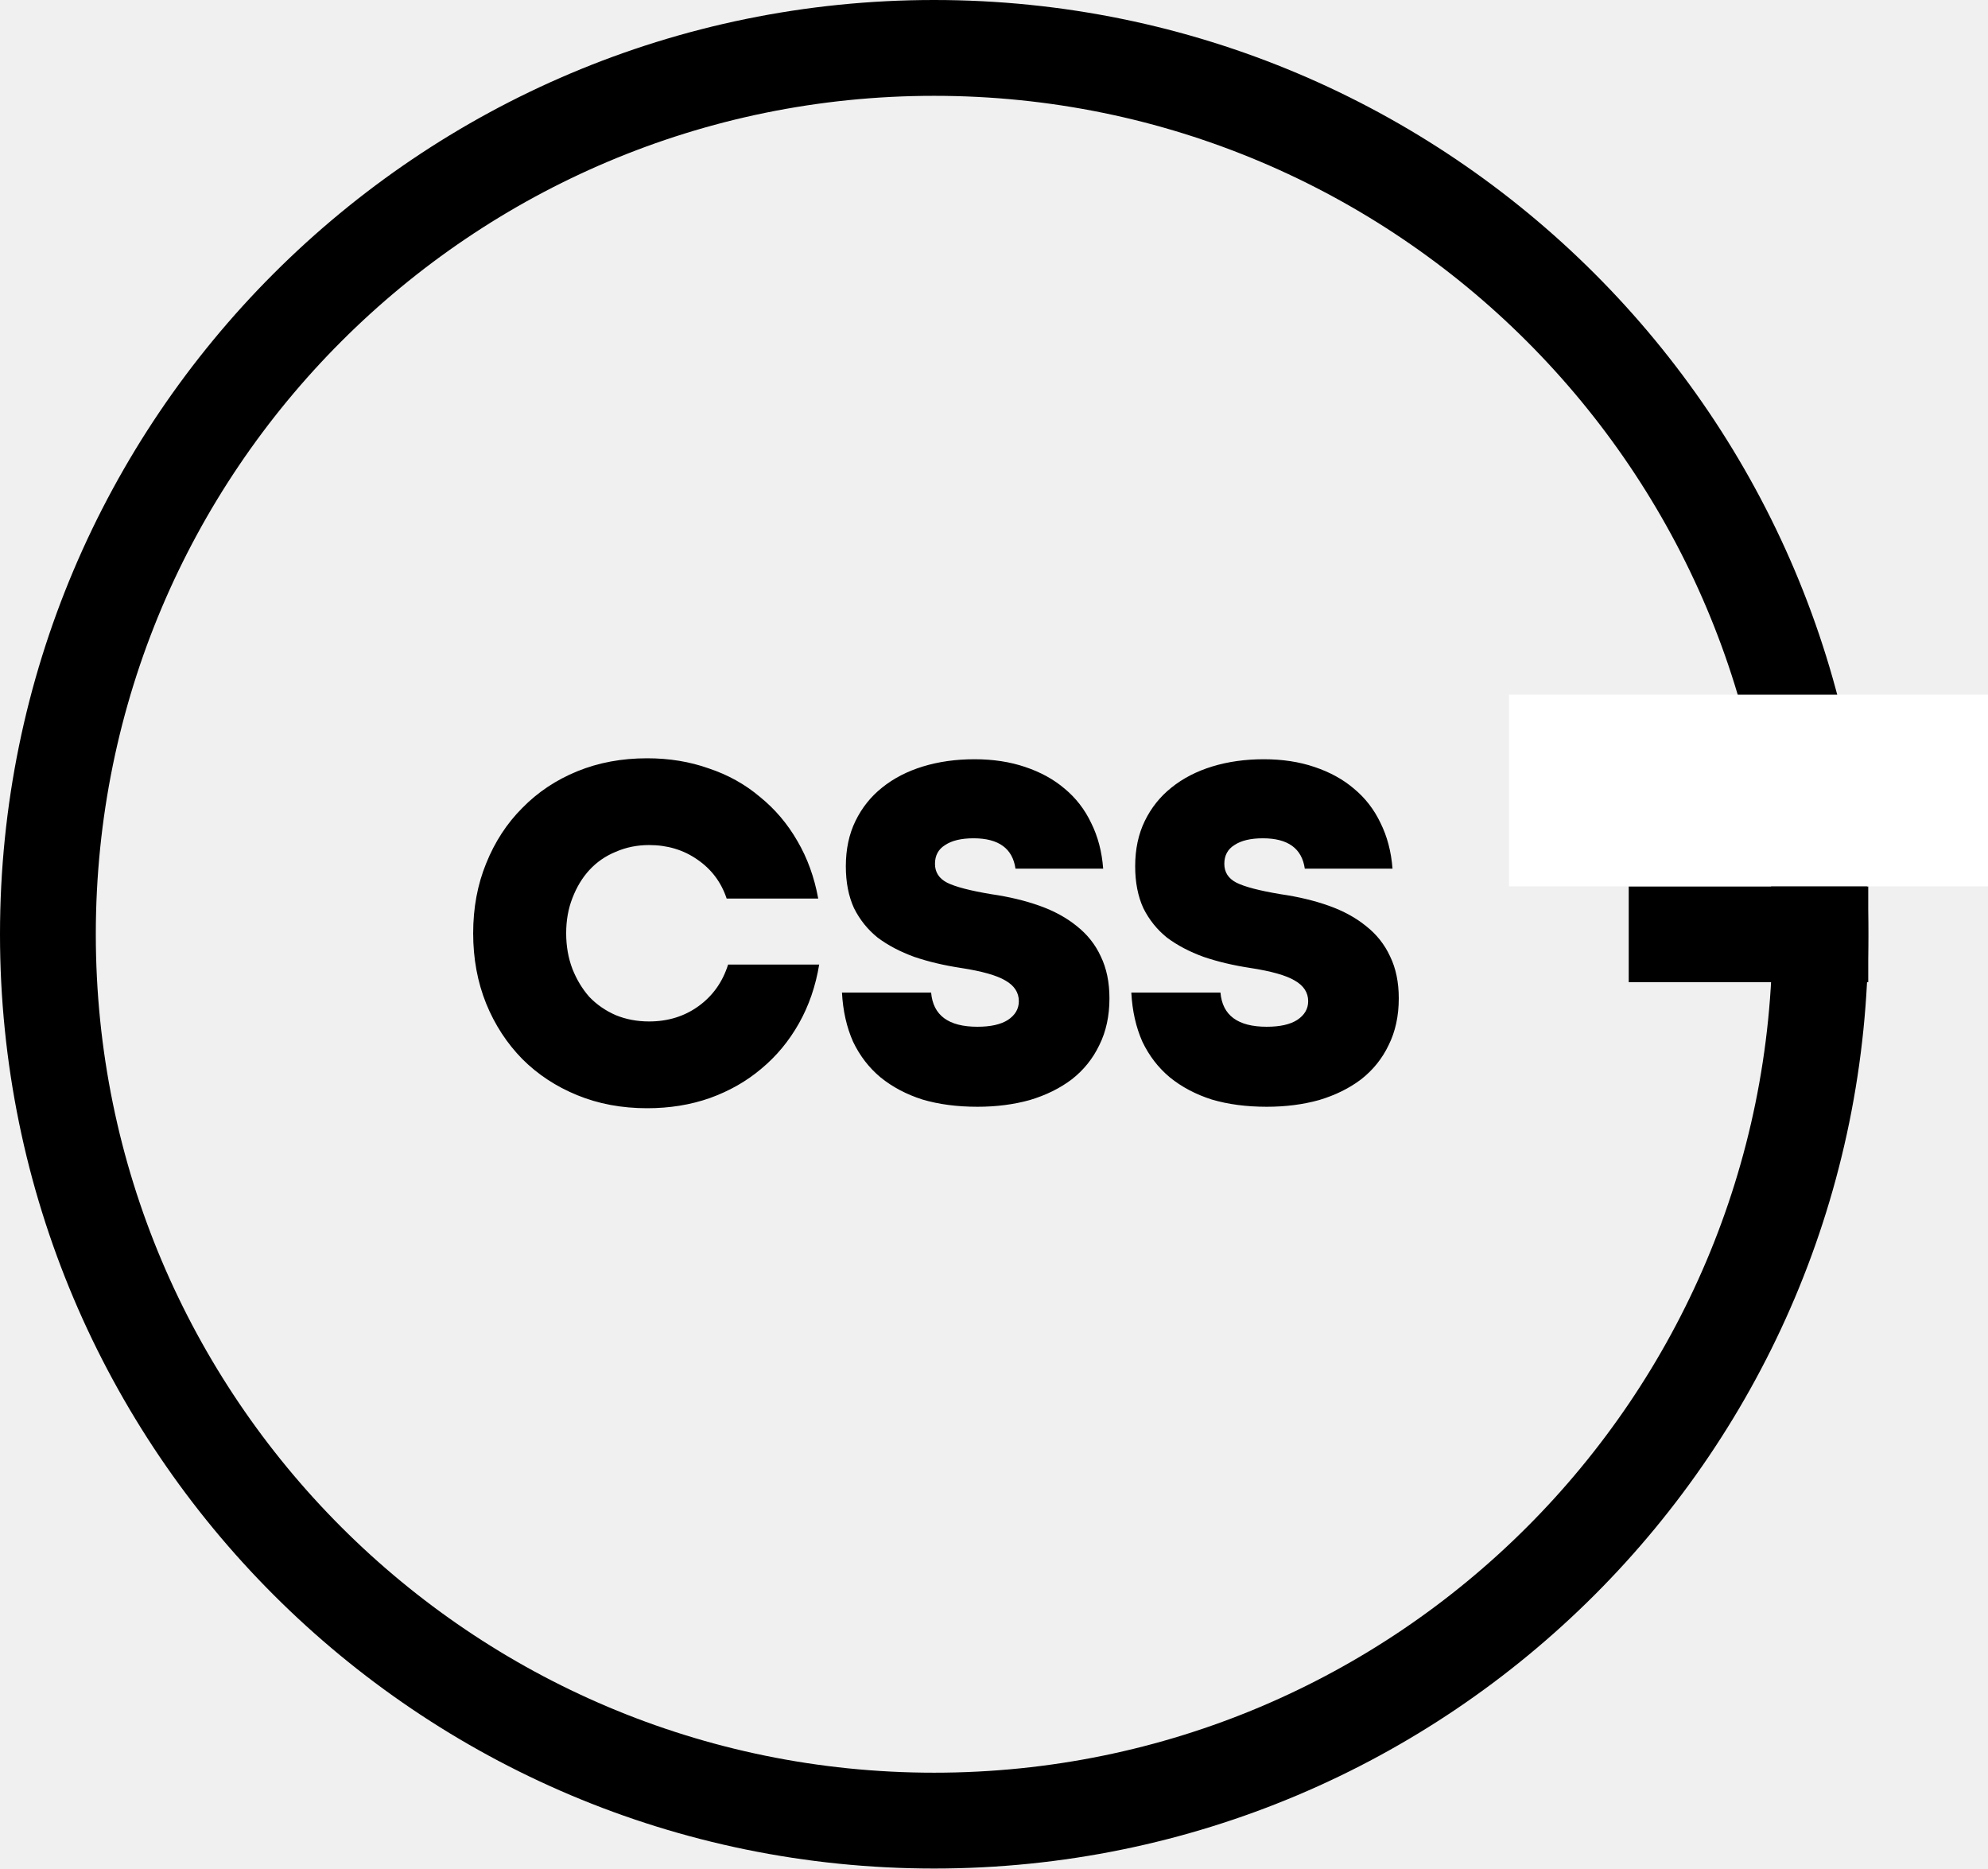
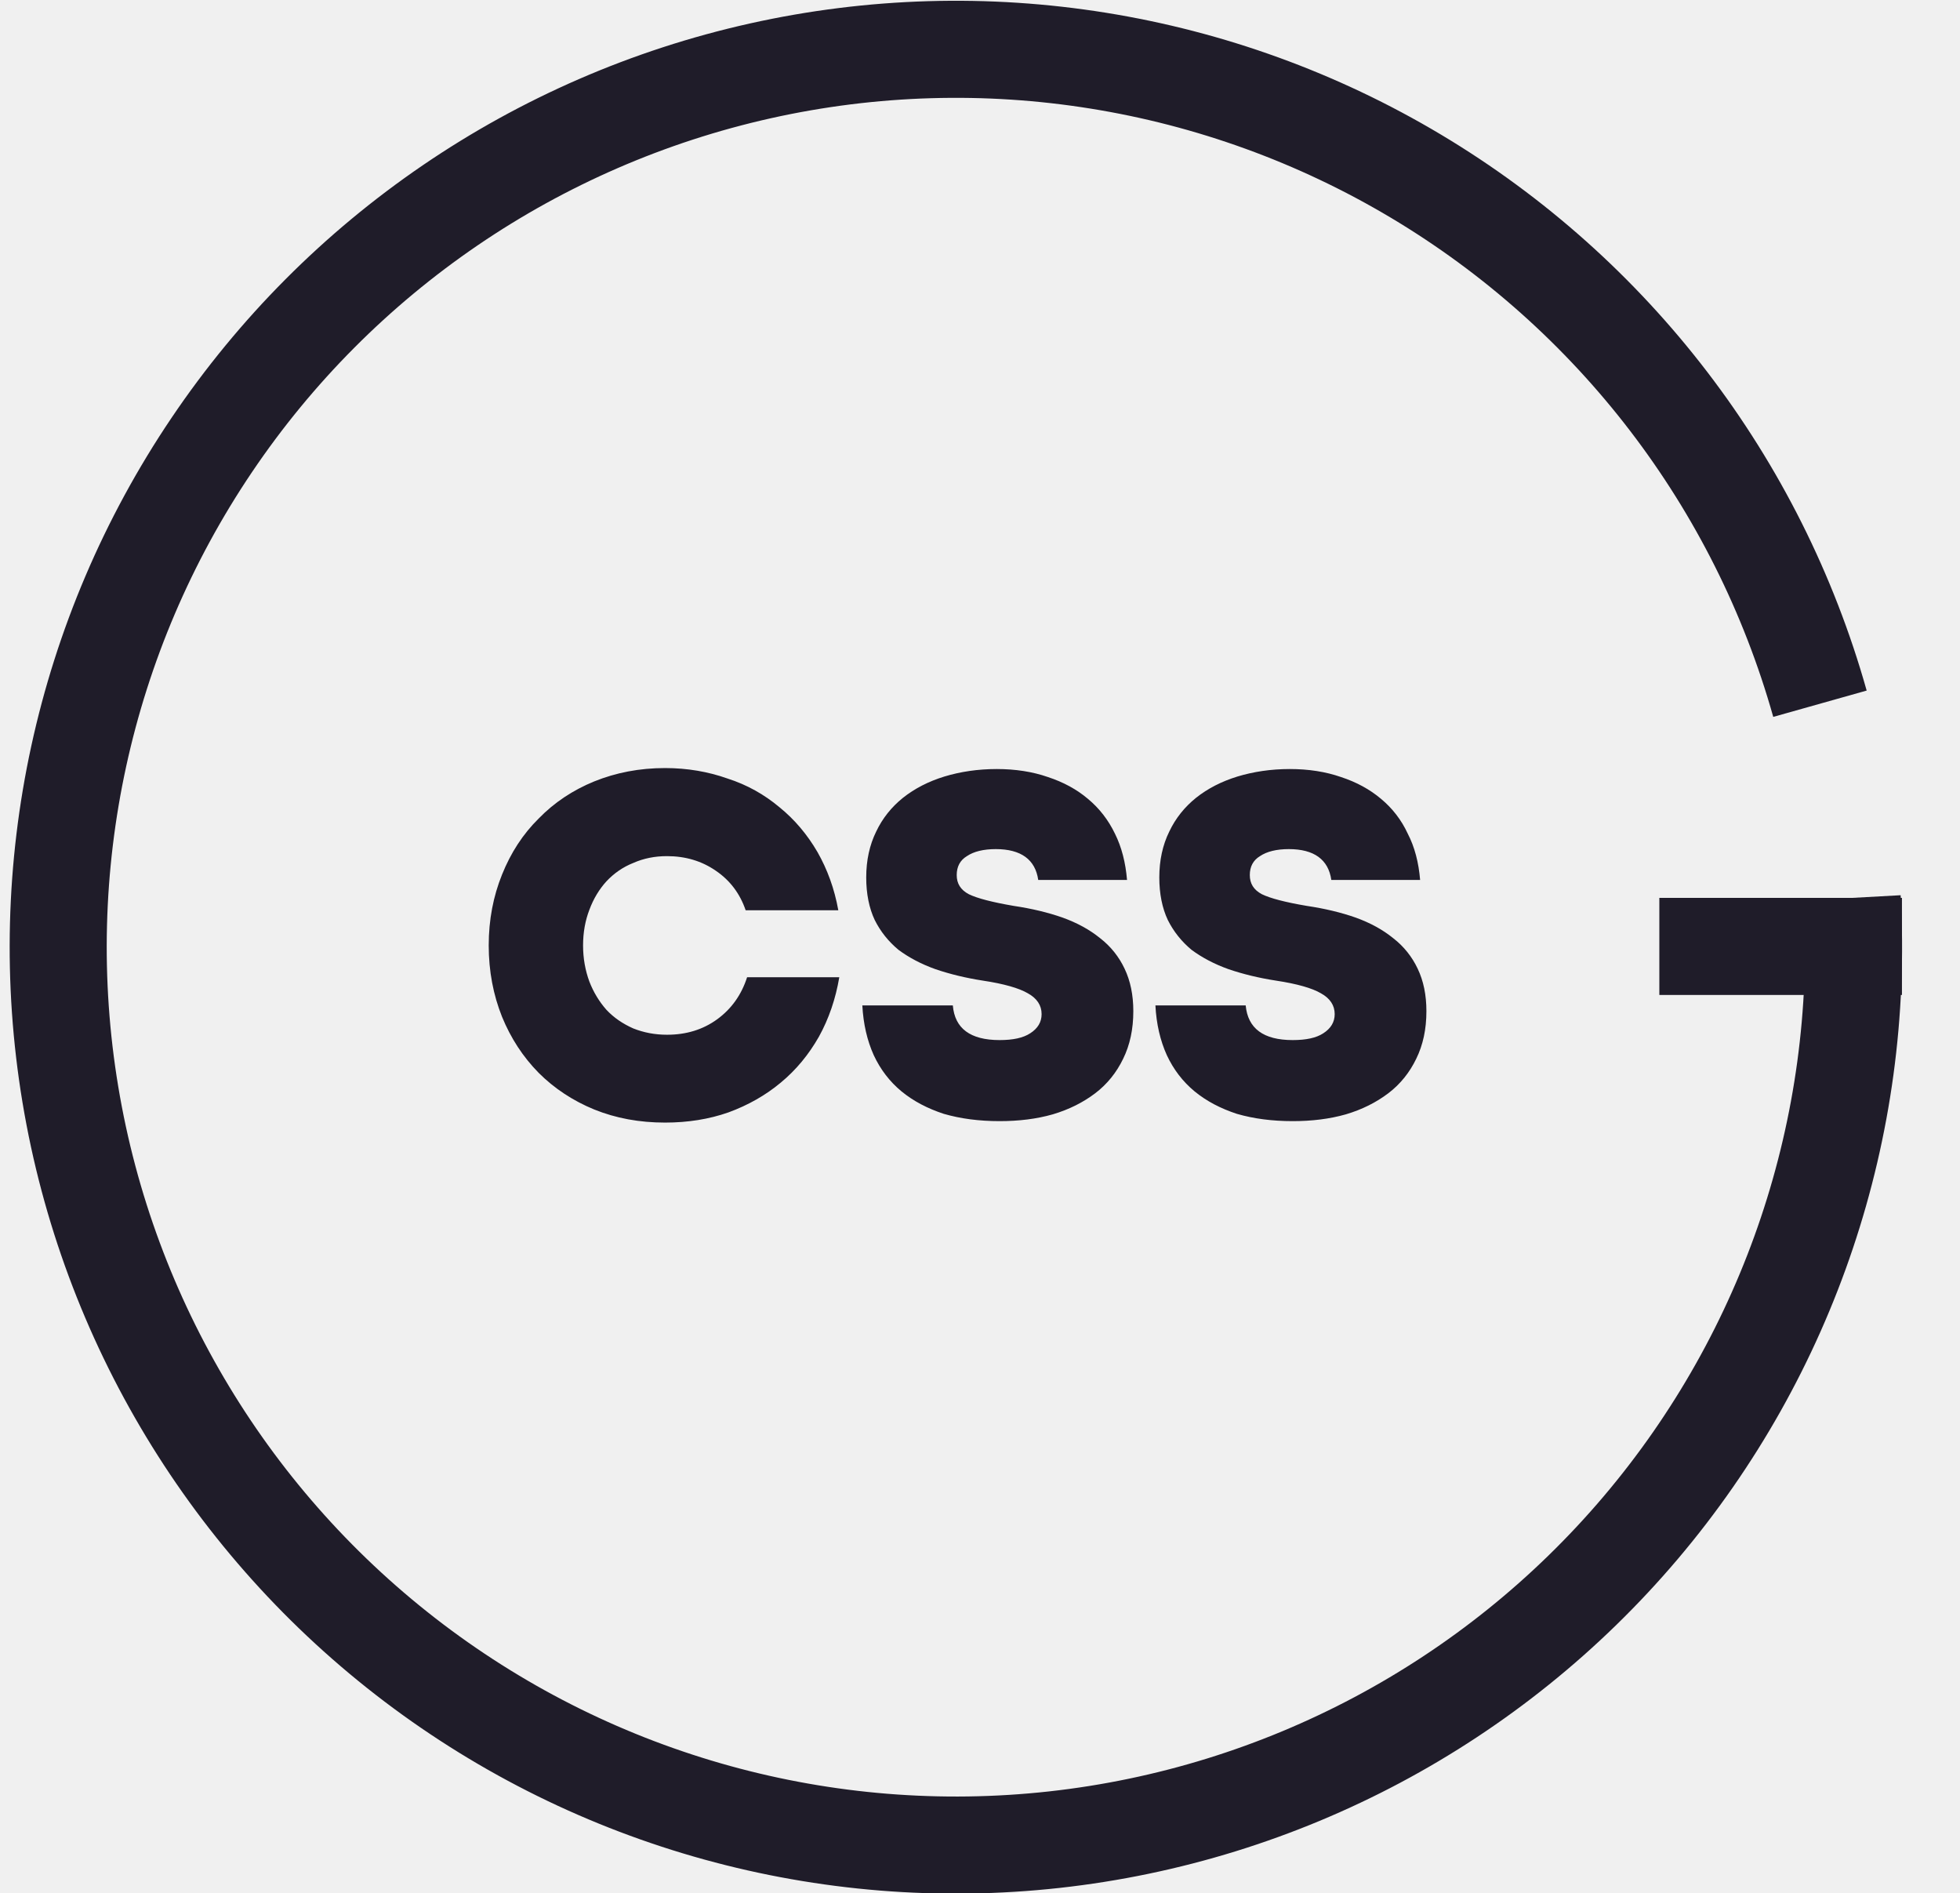
- <svg xmlns="http://www.w3.org/2000/svg" width="83" height="78" viewBox="0 0 83 78" fill="none">
-   <g id="MacBook Pro 14&quot; - 2">
-     <g id="Group 26">
-       <g id="Group 4">
-         <circle id="Ellipse 1" cx="39" cy="39" r="37" stroke="black" stroke-width="4" />
-         <path id="CSS" d="M27.018 46.262C25.958 46.262 24.986 46.081 24.101 45.718C23.215 45.356 22.451 44.853 21.807 44.209C21.163 43.552 20.66 42.781 20.298 41.895C19.936 40.997 19.755 40.017 19.755 38.958C19.755 37.898 19.936 36.926 20.298 36.04C20.66 35.142 21.163 34.37 21.807 33.727C22.451 33.069 23.215 32.559 24.101 32.197C24.986 31.835 25.958 31.654 27.018 31.654C27.944 31.654 28.802 31.795 29.593 32.077C30.398 32.345 31.109 32.741 31.726 33.264C32.357 33.773 32.88 34.391 33.296 35.115C33.711 35.826 34 36.624 34.161 37.509H30.338C30.11 36.825 29.701 36.282 29.111 35.879C28.534 35.477 27.863 35.276 27.099 35.276C26.602 35.276 26.139 35.37 25.71 35.557C25.281 35.732 24.912 35.987 24.604 36.322C24.308 36.644 24.074 37.033 23.899 37.489C23.725 37.932 23.638 38.421 23.638 38.958C23.638 39.494 23.725 39.991 23.899 40.447C24.074 40.889 24.308 41.278 24.604 41.614C24.912 41.936 25.281 42.191 25.71 42.378C26.139 42.553 26.602 42.64 27.099 42.64C27.89 42.64 28.581 42.425 29.171 41.996C29.761 41.567 30.17 40.99 30.398 40.266H34.201C34.053 41.164 33.772 41.983 33.356 42.72C32.94 43.458 32.417 44.089 31.787 44.612C31.17 45.135 30.452 45.544 29.634 45.839C28.829 46.121 27.957 46.262 27.018 46.262ZM40.807 46.201C39.962 46.201 39.197 46.101 38.513 45.899C37.843 45.685 37.259 45.376 36.763 44.974C36.28 44.571 35.898 44.075 35.616 43.485C35.348 42.881 35.193 42.197 35.153 41.433H38.875C38.956 42.385 39.6 42.861 40.807 42.861C41.357 42.861 41.779 42.767 42.075 42.58C42.383 42.378 42.537 42.117 42.537 41.795C42.537 41.433 42.35 41.144 41.974 40.93C41.612 40.715 40.995 40.541 40.123 40.407C39.412 40.299 38.761 40.145 38.171 39.944C37.581 39.729 37.071 39.461 36.642 39.139C36.226 38.804 35.898 38.395 35.656 37.912C35.428 37.415 35.314 36.832 35.314 36.161C35.314 35.45 35.448 34.82 35.717 34.27C35.985 33.72 36.354 33.257 36.823 32.882C37.306 32.492 37.876 32.197 38.533 31.996C39.191 31.795 39.908 31.694 40.686 31.694C41.464 31.694 42.169 31.802 42.799 32.016C43.443 32.231 43.993 32.533 44.449 32.922C44.918 33.311 45.287 33.787 45.555 34.35C45.837 34.914 46.005 35.551 46.058 36.262H42.397C42.276 35.417 41.692 34.994 40.646 34.994C40.136 34.994 39.741 35.088 39.459 35.276C39.177 35.45 39.036 35.712 39.036 36.06C39.036 36.409 39.204 36.671 39.539 36.845C39.888 37.02 40.505 37.181 41.391 37.328C42.128 37.435 42.799 37.596 43.403 37.811C44.006 38.026 44.523 38.307 44.952 38.656C45.395 39.005 45.73 39.427 45.958 39.924C46.199 40.42 46.32 41.003 46.32 41.674C46.32 42.412 46.179 43.062 45.898 43.626C45.629 44.189 45.247 44.665 44.751 45.054C44.254 45.43 43.671 45.718 43 45.919C42.329 46.107 41.598 46.201 40.807 46.201ZM52.886 46.201C52.041 46.201 51.277 46.101 50.593 45.899C49.922 45.685 49.338 45.376 48.842 44.974C48.359 44.571 47.977 44.075 47.695 43.485C47.427 42.881 47.273 42.197 47.233 41.433H50.955C51.035 42.385 51.679 42.861 52.886 42.861C53.436 42.861 53.859 42.767 54.154 42.58C54.462 42.378 54.617 42.117 54.617 41.795C54.617 41.433 54.429 41.144 54.053 40.93C53.691 40.715 53.074 40.541 52.202 40.407C51.491 40.299 50.841 40.145 50.251 39.944C49.66 39.729 49.151 39.461 48.721 39.139C48.306 38.804 47.977 38.395 47.736 37.912C47.508 37.415 47.394 36.832 47.394 36.161C47.394 35.45 47.528 34.82 47.796 34.27C48.064 33.72 48.433 33.257 48.903 32.882C49.385 32.492 49.956 32.197 50.613 31.996C51.27 31.795 51.988 31.694 52.766 31.694C53.544 31.694 54.248 31.802 54.878 32.016C55.522 32.231 56.072 32.533 56.528 32.922C56.998 33.311 57.367 33.787 57.635 34.35C57.916 34.914 58.084 35.551 58.138 36.262H54.476C54.355 35.417 53.772 34.994 52.725 34.994C52.216 34.994 51.82 35.088 51.538 35.276C51.257 35.45 51.116 35.712 51.116 36.06C51.116 36.409 51.283 36.671 51.619 36.845C51.968 37.02 52.584 37.181 53.47 37.328C54.208 37.435 54.878 37.596 55.482 37.811C56.086 38.026 56.602 38.307 57.031 38.656C57.474 39.005 57.809 39.427 58.037 39.924C58.279 40.42 58.399 41.003 58.399 41.674C58.399 42.412 58.258 43.062 57.977 43.626C57.709 44.189 57.326 44.665 56.83 45.054C56.334 45.43 55.75 45.718 55.08 45.919C54.409 46.107 53.678 46.201 52.886 46.201Z" fill="black" />
-         <path id="Vector 1" d="M78 39L68 39" stroke="black" stroke-width="4" />
-         <rect id="Rectangle 1" x="63" y="29" width="20" height="8" fill="white" />
-       </g>
-     </g>
-   </g>
+ <svg xmlns="http://www.w3.org/2000/svg" width="58" height="56" viewBox="0 0 57.436 56" fill="none">
+   <path d="M54.528 26.564C54.901 33.347 52.662 40.014 48.27 45.197C43.878 50.379 37.668 53.682 30.916 54.427C24.164 55.171 17.384 53.301 11.968 49.2C6.553 45.099 2.914 39.08 1.8 32.379C0.686 25.678 2.181 18.805 5.979 13.173C9.776 7.54 15.587 3.577 22.216 2.097C28.846 0.617 35.791 1.733 41.623 5.215C47.455 8.698 51.732 14.282 53.574 20.82" stroke="#1F1C29" stroke-width="2.872" />
+   <path d="M19.399 33.212C18.638 33.212 17.942 33.083 17.303 32.825C16.671 32.566 16.118 32.2 15.659 31.741C15.192 31.267 14.833 30.714 14.574 30.082C14.316 29.436 14.18 28.732 14.18 27.971C14.18 27.21 14.316 26.514 14.574 25.875C14.833 25.229 15.192 24.676 15.659 24.216C16.118 23.743 16.671 23.376 17.303 23.118C17.942 22.86 18.638 22.723 19.399 22.723C20.059 22.723 20.677 22.831 21.244 23.032C21.826 23.218 22.335 23.506 22.78 23.879C23.233 24.245 23.606 24.69 23.908 25.207C24.202 25.724 24.41 26.291 24.525 26.93H21.783C21.617 26.442 21.323 26.047 20.899 25.76C20.483 25.473 20.002 25.329 19.456 25.329C19.097 25.329 18.767 25.394 18.459 25.53C18.15 25.652 17.884 25.839 17.662 26.076C17.453 26.306 17.281 26.586 17.159 26.916C17.037 27.232 16.972 27.584 16.972 27.971C16.972 28.352 17.037 28.711 17.159 29.041C17.281 29.357 17.453 29.637 17.662 29.874C17.884 30.111 18.15 30.29 18.459 30.427C18.767 30.549 19.097 30.613 19.456 30.613C20.024 30.613 20.519 30.463 20.943 30.154C21.366 29.845 21.66 29.429 21.826 28.912H24.554C24.446 29.551 24.245 30.14 23.951 30.671C23.649 31.202 23.276 31.654 22.824 32.028C22.378 32.401 21.861 32.695 21.273 32.911C20.698 33.112 20.074 33.212 19.399 33.212ZM29.299 33.169C28.689 33.169 28.144 33.097 27.648 32.954C27.167 32.796 26.751 32.581 26.392 32.286C26.047 31.999 25.774 31.647 25.573 31.216C25.38 30.786 25.265 30.297 25.236 29.745H27.914C27.971 30.427 28.431 30.771 29.299 30.771C29.694 30.771 29.996 30.707 30.204 30.57C30.427 30.427 30.541 30.24 30.541 30.003C30.541 29.745 30.405 29.536 30.132 29.386C29.874 29.235 29.429 29.106 28.804 29.012C28.294 28.933 27.828 28.819 27.404 28.675C26.98 28.524 26.614 28.33 26.306 28.101C26.011 27.856 25.774 27.562 25.602 27.217C25.437 26.866 25.351 26.442 25.351 25.961C25.351 25.451 25.451 24.999 25.645 24.604C25.832 24.209 26.097 23.879 26.435 23.606C26.787 23.326 27.196 23.118 27.663 22.974C28.136 22.831 28.653 22.752 29.213 22.752C29.766 22.752 30.276 22.831 30.728 22.989C31.188 23.14 31.583 23.355 31.913 23.635C32.25 23.915 32.516 24.259 32.71 24.662C32.911 25.064 33.026 25.523 33.069 26.033H30.441C30.355 25.43 29.931 25.121 29.185 25.121C28.819 25.121 28.531 25.193 28.33 25.329C28.129 25.451 28.029 25.638 28.029 25.889C28.029 26.14 28.144 26.327 28.388 26.456C28.639 26.578 29.084 26.693 29.716 26.801C30.247 26.88 30.728 26.995 31.159 27.146C31.597 27.304 31.963 27.505 32.272 27.756C32.588 28 32.832 28.309 32.997 28.66C33.169 29.02 33.255 29.436 33.255 29.917C33.255 30.448 33.155 30.915 32.954 31.324C32.76 31.726 32.487 32.071 32.128 32.344C31.769 32.616 31.353 32.825 30.872 32.968C30.391 33.105 29.867 33.169 29.299 33.169ZM37.972 33.169C37.362 33.169 36.816 33.097 36.321 32.954C35.84 32.796 35.424 32.581 35.065 32.286C34.72 31.999 34.447 31.647 34.246 31.216C34.052 30.786 33.937 30.297 33.909 29.745H36.58C36.644 30.427 37.104 30.771 37.972 30.771C38.367 30.771 38.669 30.707 38.877 30.57C39.099 30.427 39.214 30.24 39.214 30.003C39.214 29.745 39.078 29.536 38.805 29.386C38.547 29.235 38.102 29.106 37.477 29.012C36.967 28.933 36.501 28.819 36.077 28.675C35.653 28.524 35.287 28.33 34.978 28.101C34.684 27.856 34.447 27.562 34.275 27.217C34.11 26.866 34.024 26.442 34.024 25.961C34.024 25.451 34.124 24.999 34.318 24.604C34.505 24.209 34.77 23.879 35.108 23.606C35.459 23.326 35.869 23.118 36.335 22.974C36.809 22.831 37.326 22.752 37.886 22.752C38.439 22.752 38.949 22.831 39.401 22.989C39.861 23.14 40.255 23.355 40.586 23.635C40.923 23.915 41.189 24.259 41.375 24.662C41.584 25.064 41.699 25.523 41.742 26.033H39.114C39.028 25.43 38.604 25.121 37.857 25.121C37.491 25.121 37.204 25.193 37.003 25.329C36.802 25.451 36.702 25.638 36.702 25.889C36.702 26.14 36.816 26.327 37.06 26.456C37.312 26.578 37.75 26.693 38.389 26.801C38.92 26.88 39.401 26.995 39.832 27.146C40.27 27.304 40.636 27.505 40.945 27.756C41.261 28 41.505 28.309 41.67 28.66C41.842 29.02 41.928 29.436 41.928 29.917C41.928 30.448 41.828 30.915 41.627 31.324C41.433 31.726 41.16 32.071 40.801 32.344C40.442 32.616 40.026 32.825 39.545 32.968C39.064 33.105 38.539 33.169 37.972 33.169Z" fill="#1F1C29" />
+   <path d="M56 28H48.821" stroke="#1F1C29" stroke-width="2.872" />
</svg>
